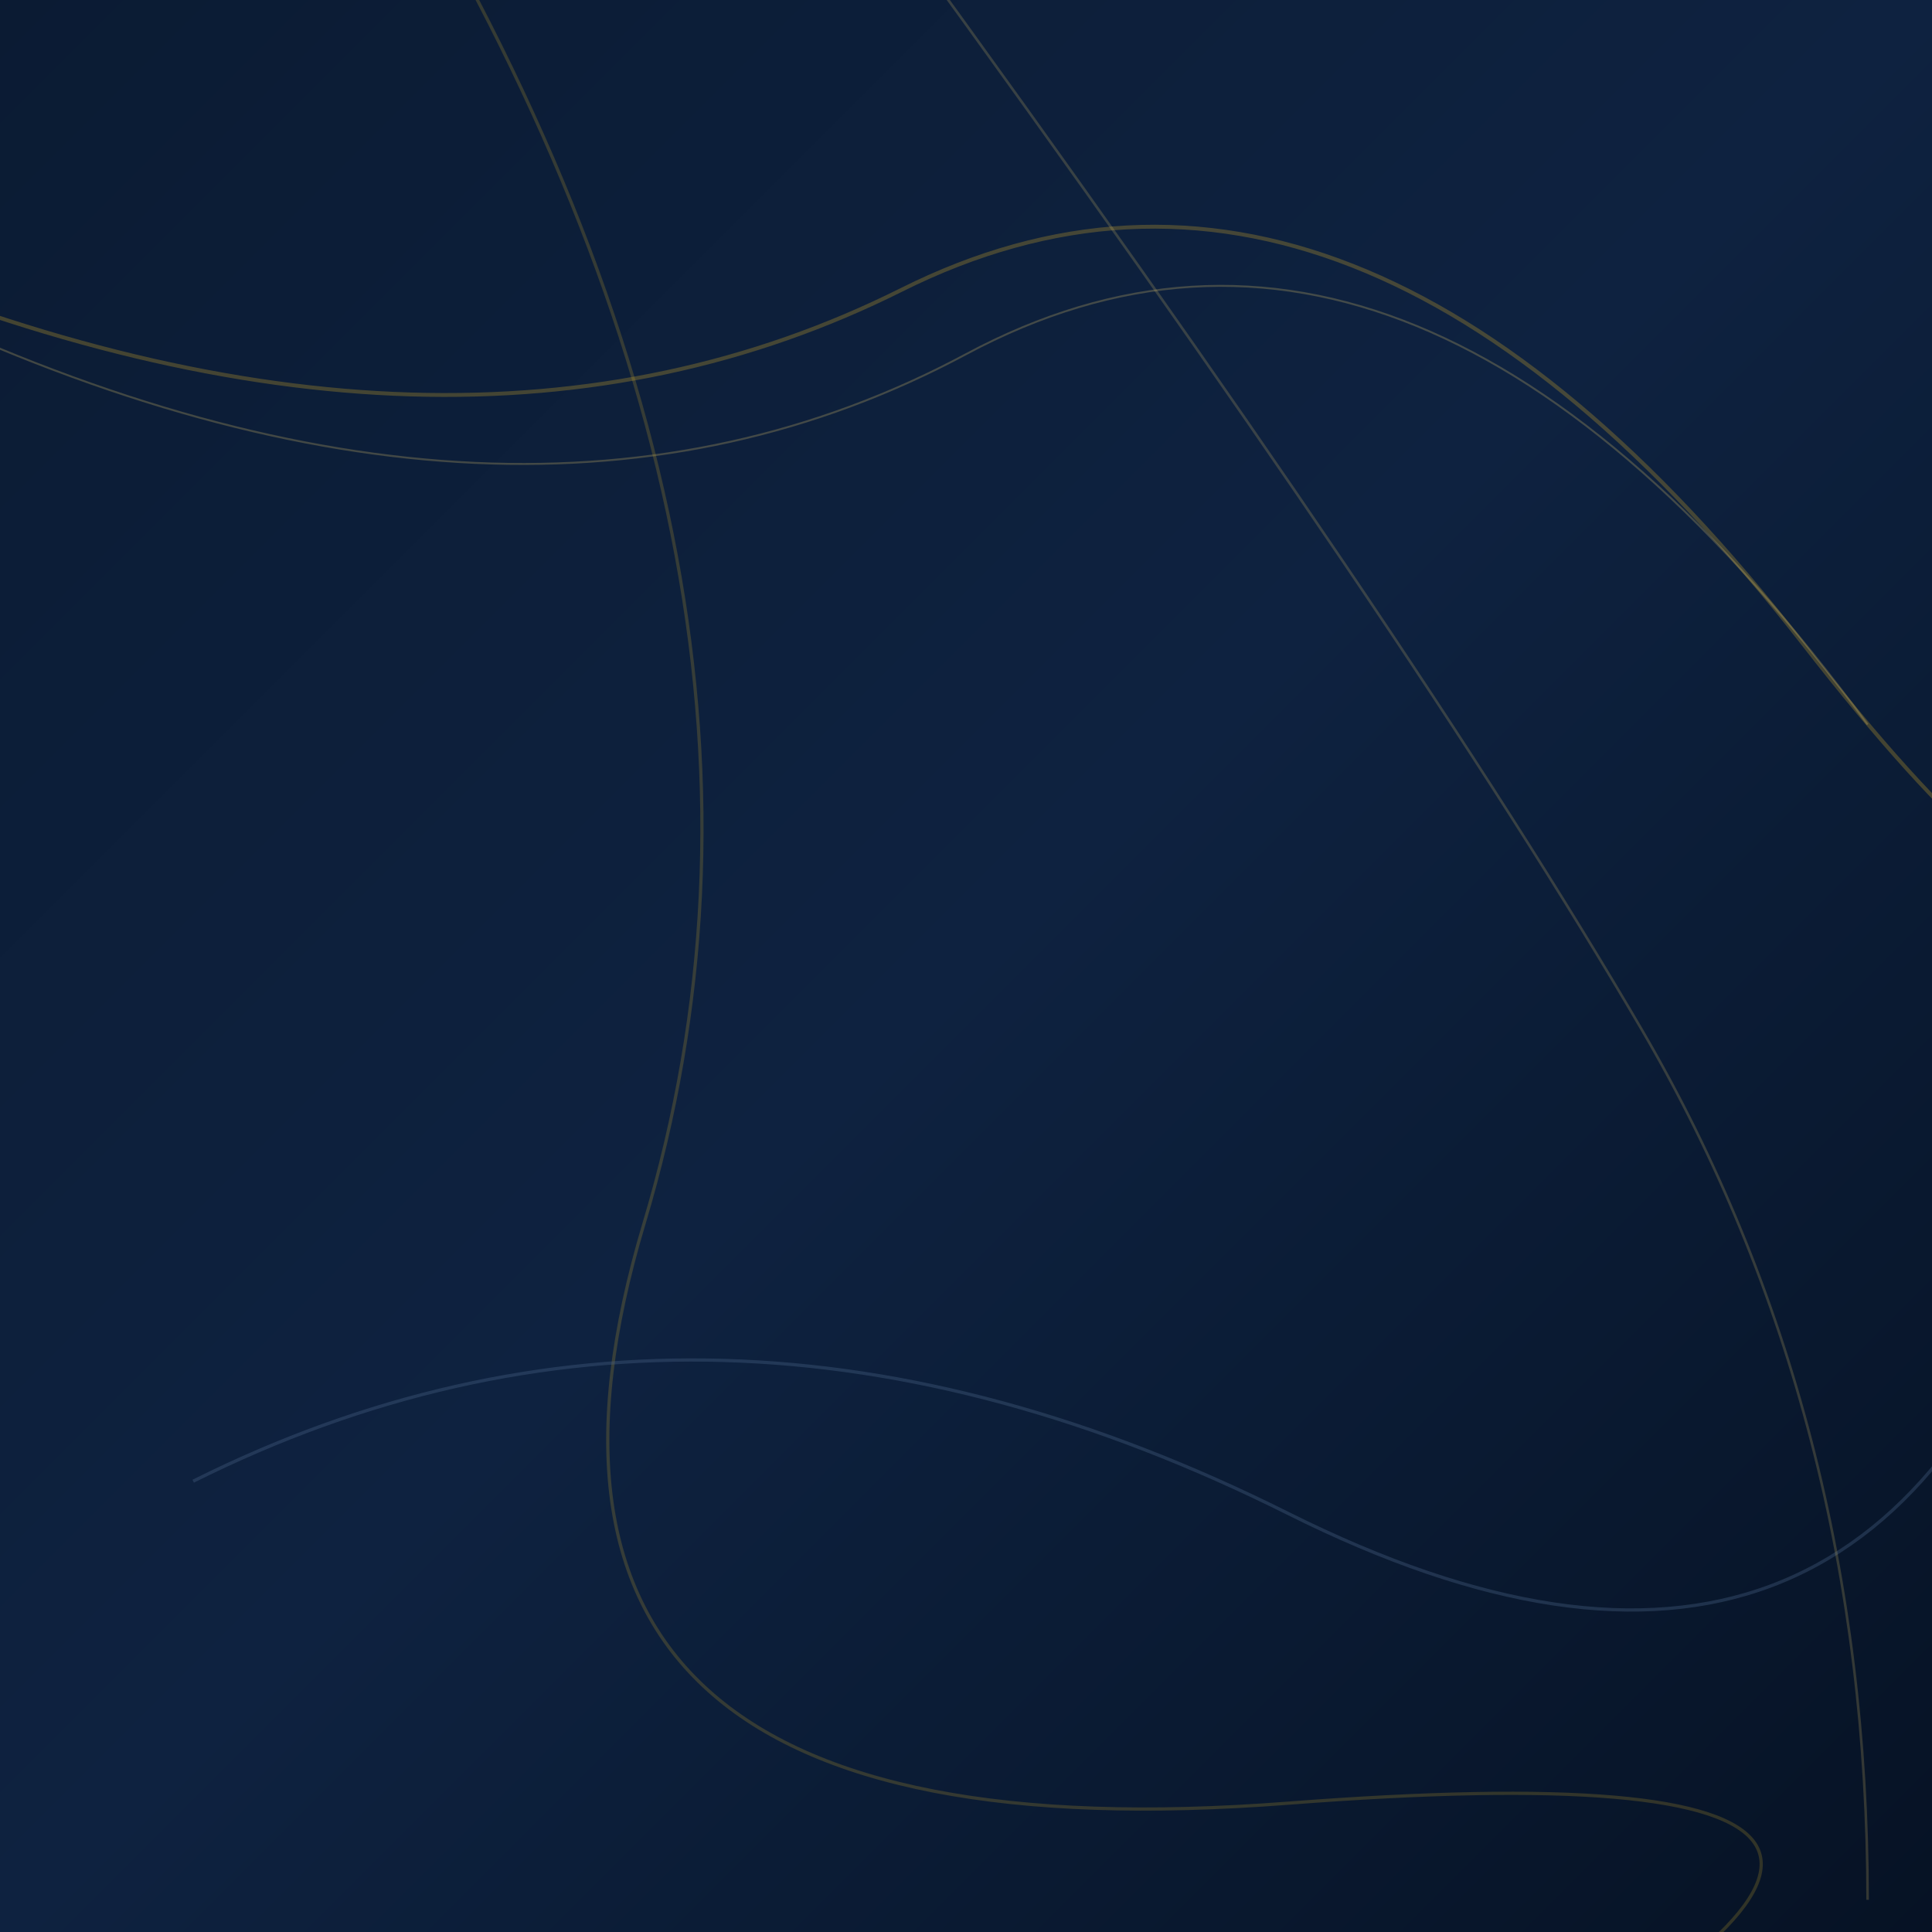
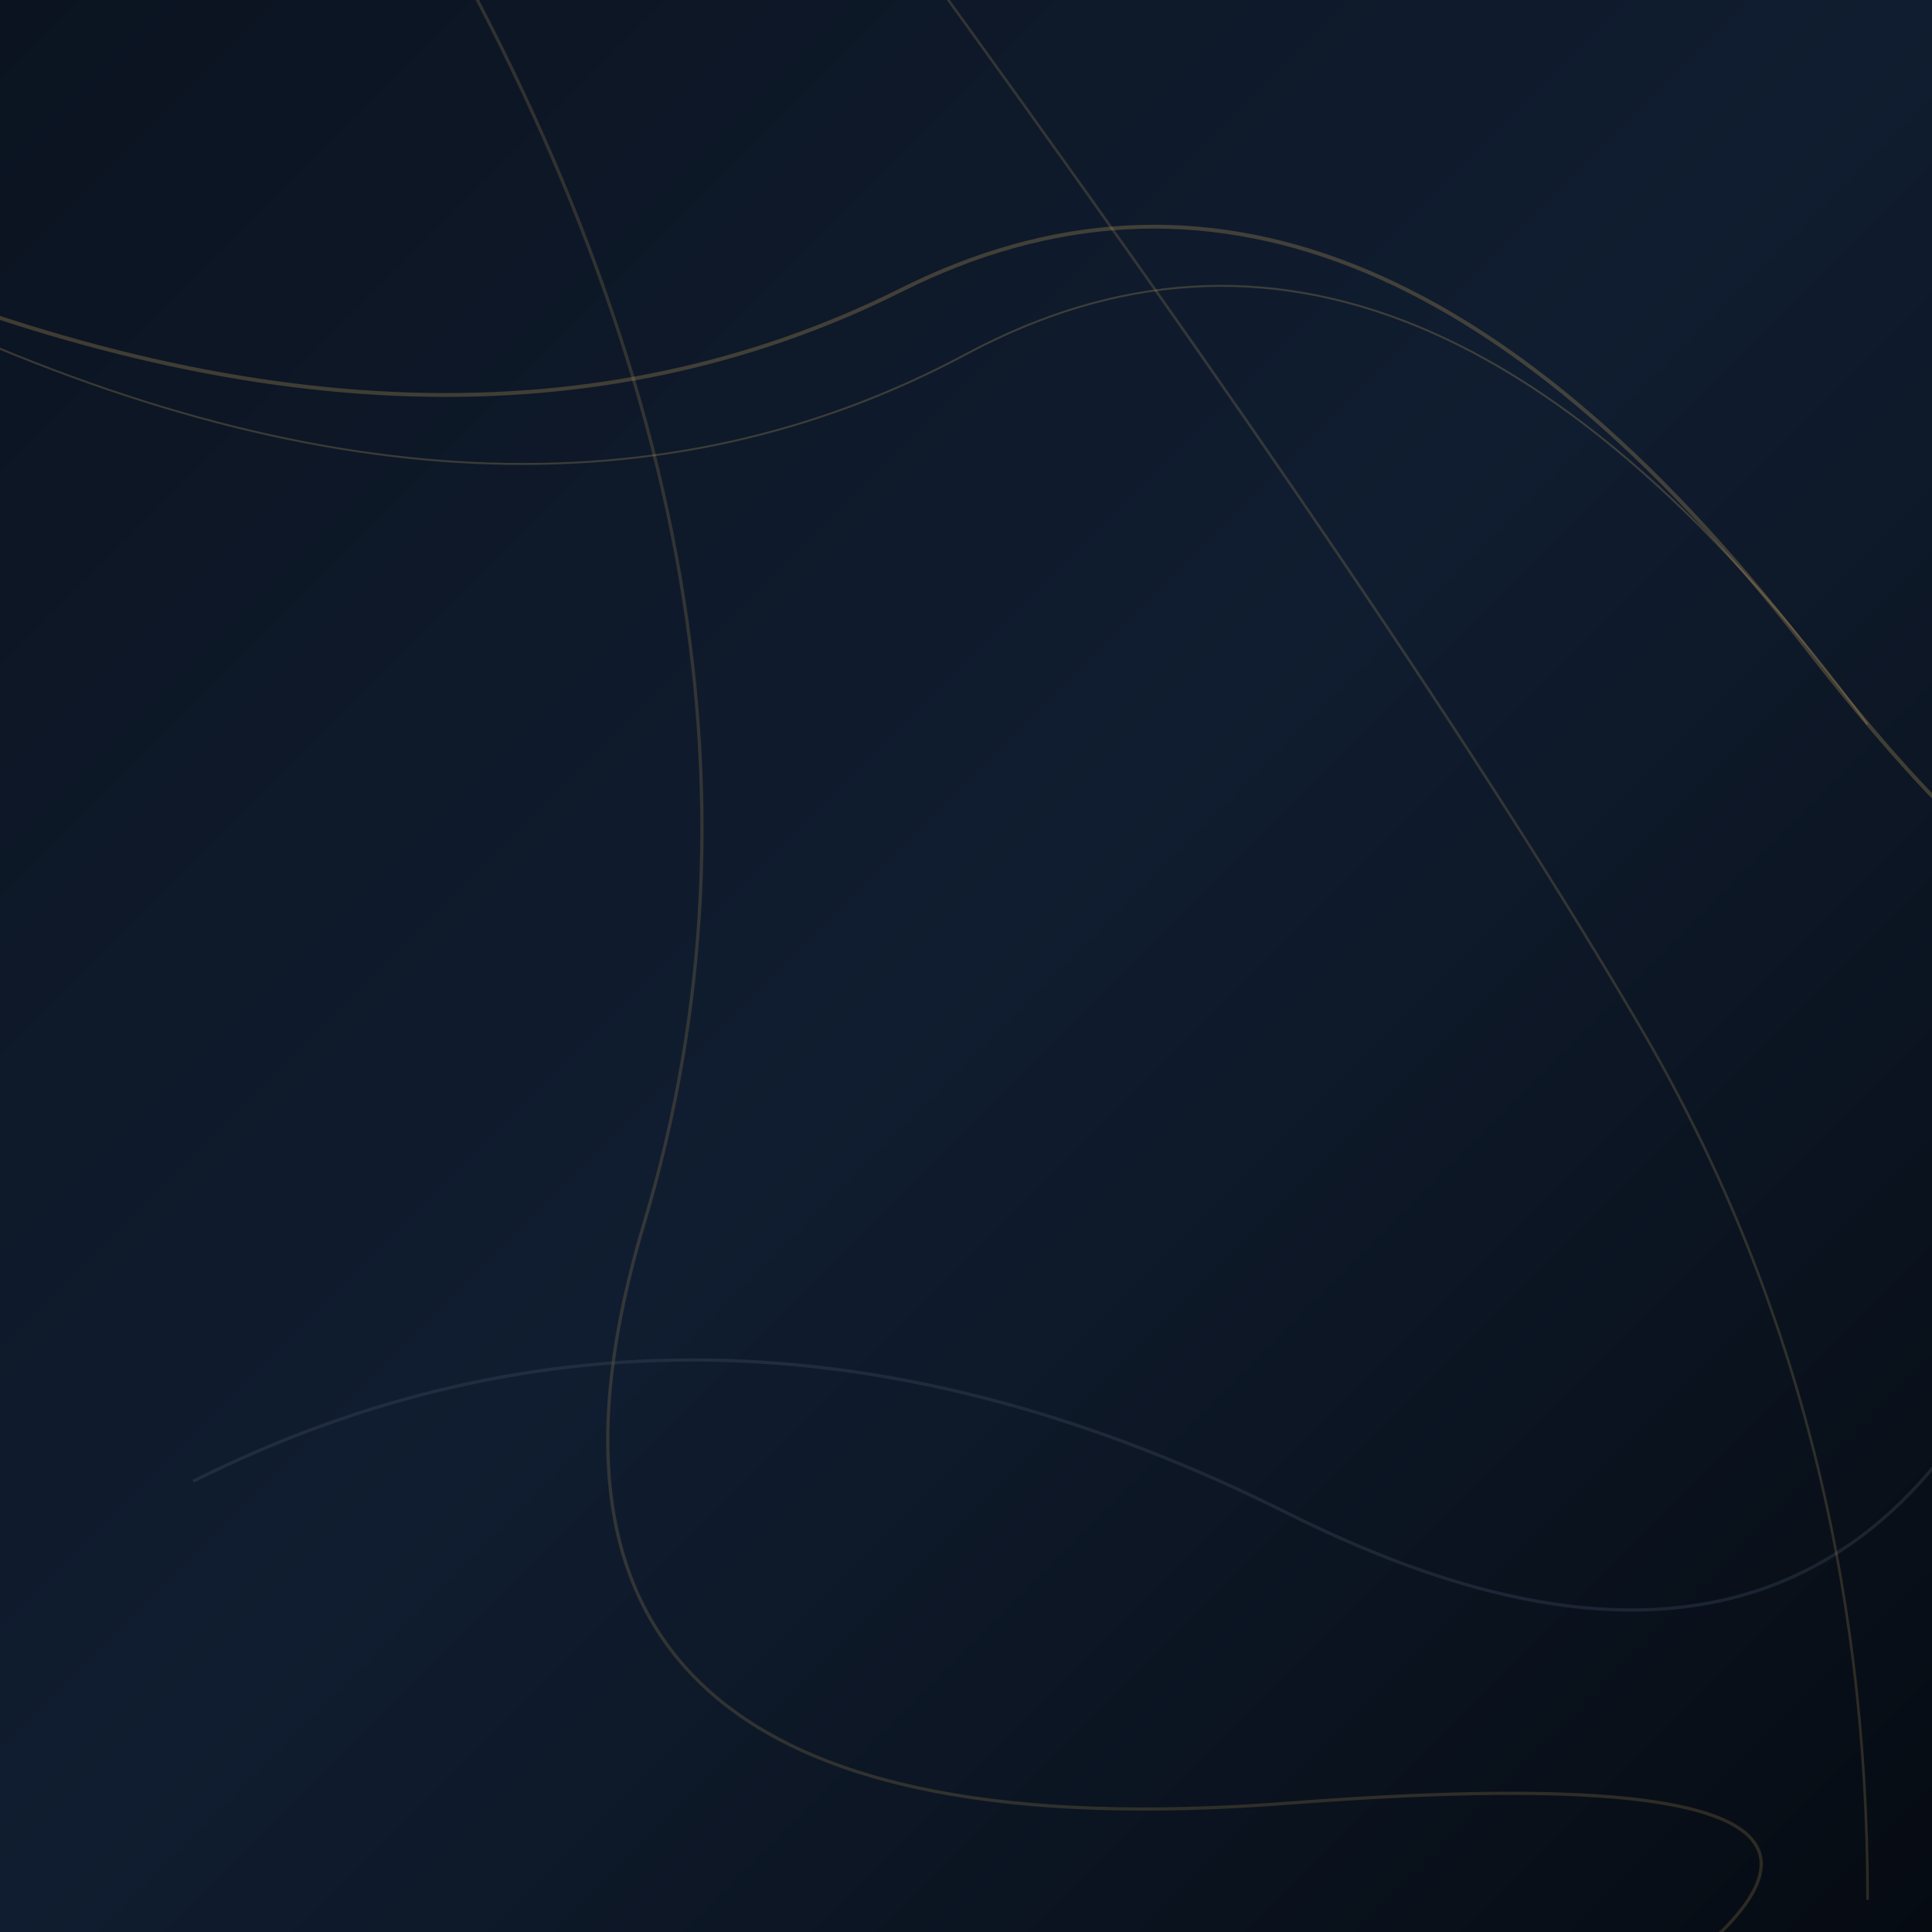
<svg xmlns="http://www.w3.org/2000/svg" width="600" height="600" viewBox="0 0 600 600">
  <defs>
    <linearGradient id="darkBg" x1="0%" y1="0%" x2="100%" y2="100%">
-       <stop offset="0%" stop-color="#0B1B33" />
-       <stop offset="50%" stop-color="#0E2240" />
-       <stop offset="100%" stop-color="#061224" />
+       <stop offset="0%" stop-color="#0B1320" />
+       <stop offset="50%" stop-color="#101D30" />
+       <stop offset="100%" stop-color="#060B12" />
    </linearGradient>
  </defs>
  <rect width="600" height="600" fill="url(#darkBg)" />
-   <path d="M-50,80 Q140,160 280,90 T560,200 T650,150" fill="none" stroke="#C9A227" stroke-width="1.2" opacity="0.3" stroke-linecap="round" />
-   <path d="M-30,95 Q160,185 300,110 T580,225" fill="none" stroke="#E5C76B" stroke-width="0.6" opacity="0.25" />
-   <path d="M120,-50 Q260,180 200,380 T400,560 T460,650" fill="none" stroke="#C9A227" stroke-width="1" opacity="0.22" />
-   <path d="M60,460 Q220,380 400,470 T640,380" fill="none" stroke="#4A6588" stroke-width="1" opacity="0.35" />
-   <path d="M280,-20 Q440,200 510,320 T580,590" fill="none" stroke="#E5C76B" stroke-width="0.8" opacity="0.2" />
+   <path d="M-50,80 Q140,160 280,90 T560,200 T650,150" fill="none" stroke="#C5A059" stroke-width="1.2" opacity="0.28" stroke-linecap="round" />
+   <path d="M-30,95 Q160,185 300,110 T580,225" fill="none" stroke="#DFB96C" stroke-width="0.6" opacity="0.22" />
+   <path d="M120,-50 Q260,180 200,380 T400,560 T460,650" fill="none" stroke="#C5A059" stroke-width="1" opacity="0.2" />
+   <path d="M60,460 Q220,380 400,470 T640,380" fill="none" stroke="#475569" stroke-width="1" opacity="0.3" />
+   <path d="M280,-20 Q440,200 510,320 T580,590" fill="none" stroke="#DFB96C" stroke-width="0.8" opacity="0.18" />
</svg>
